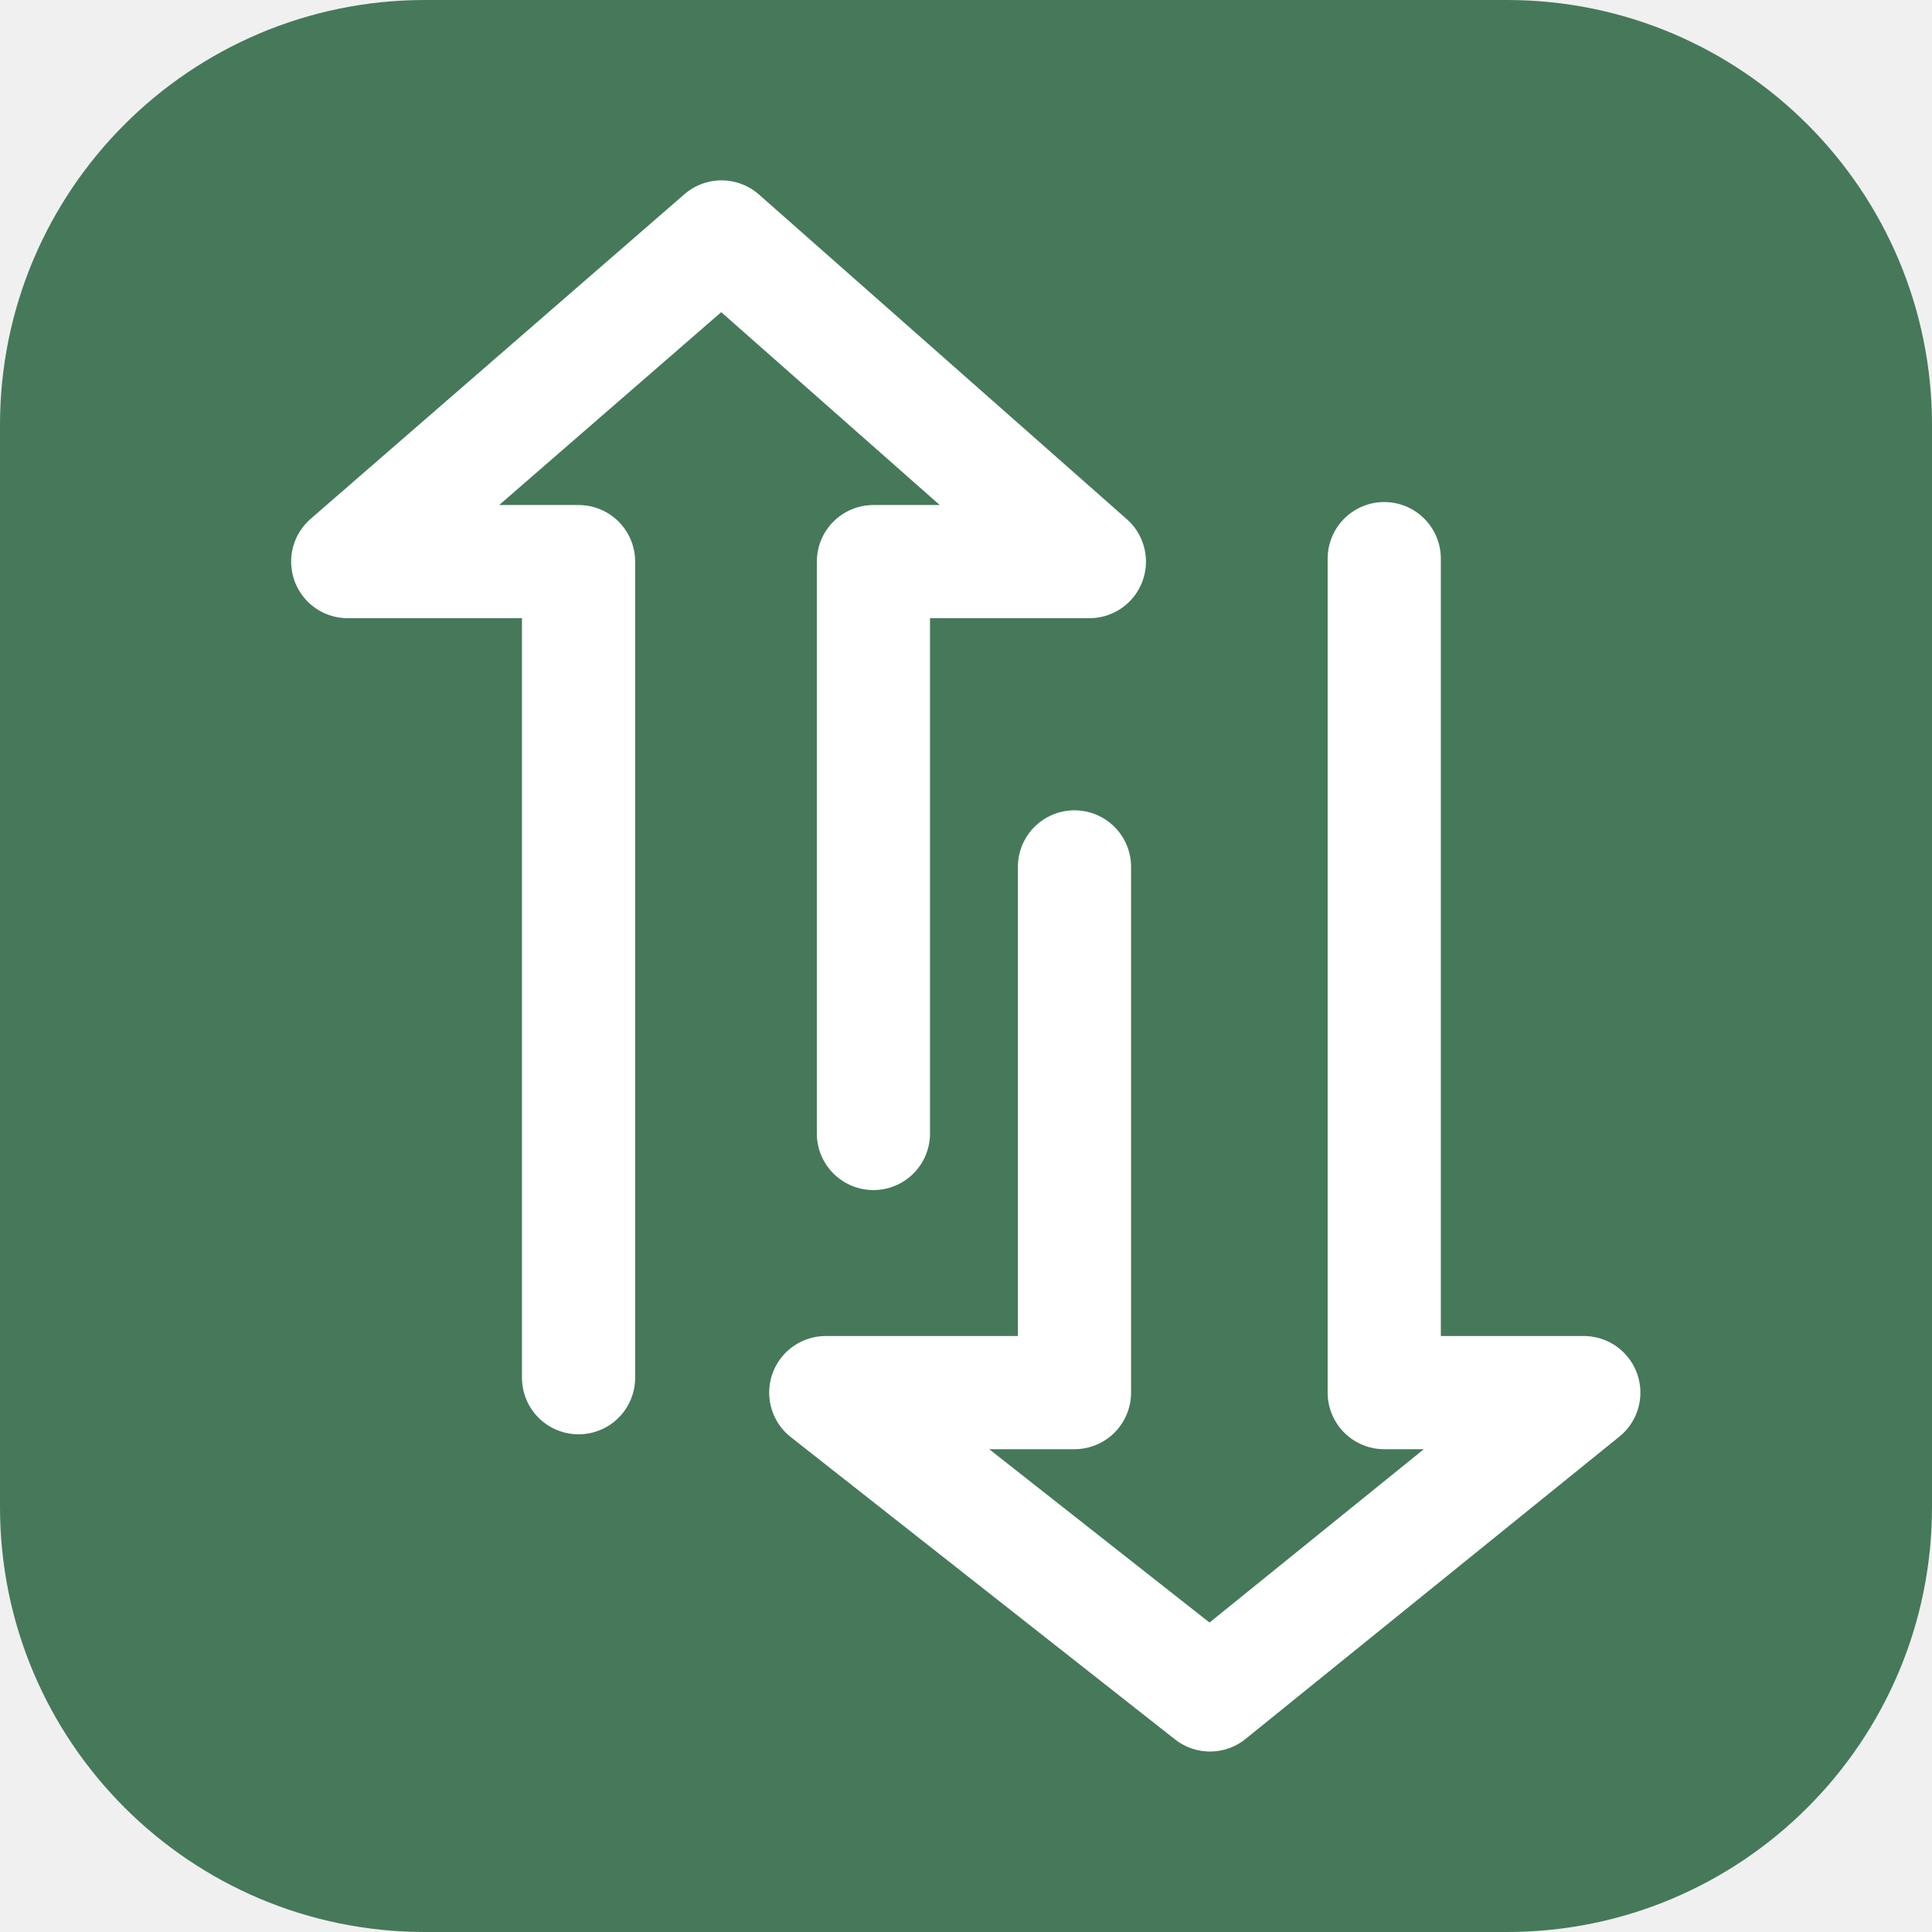
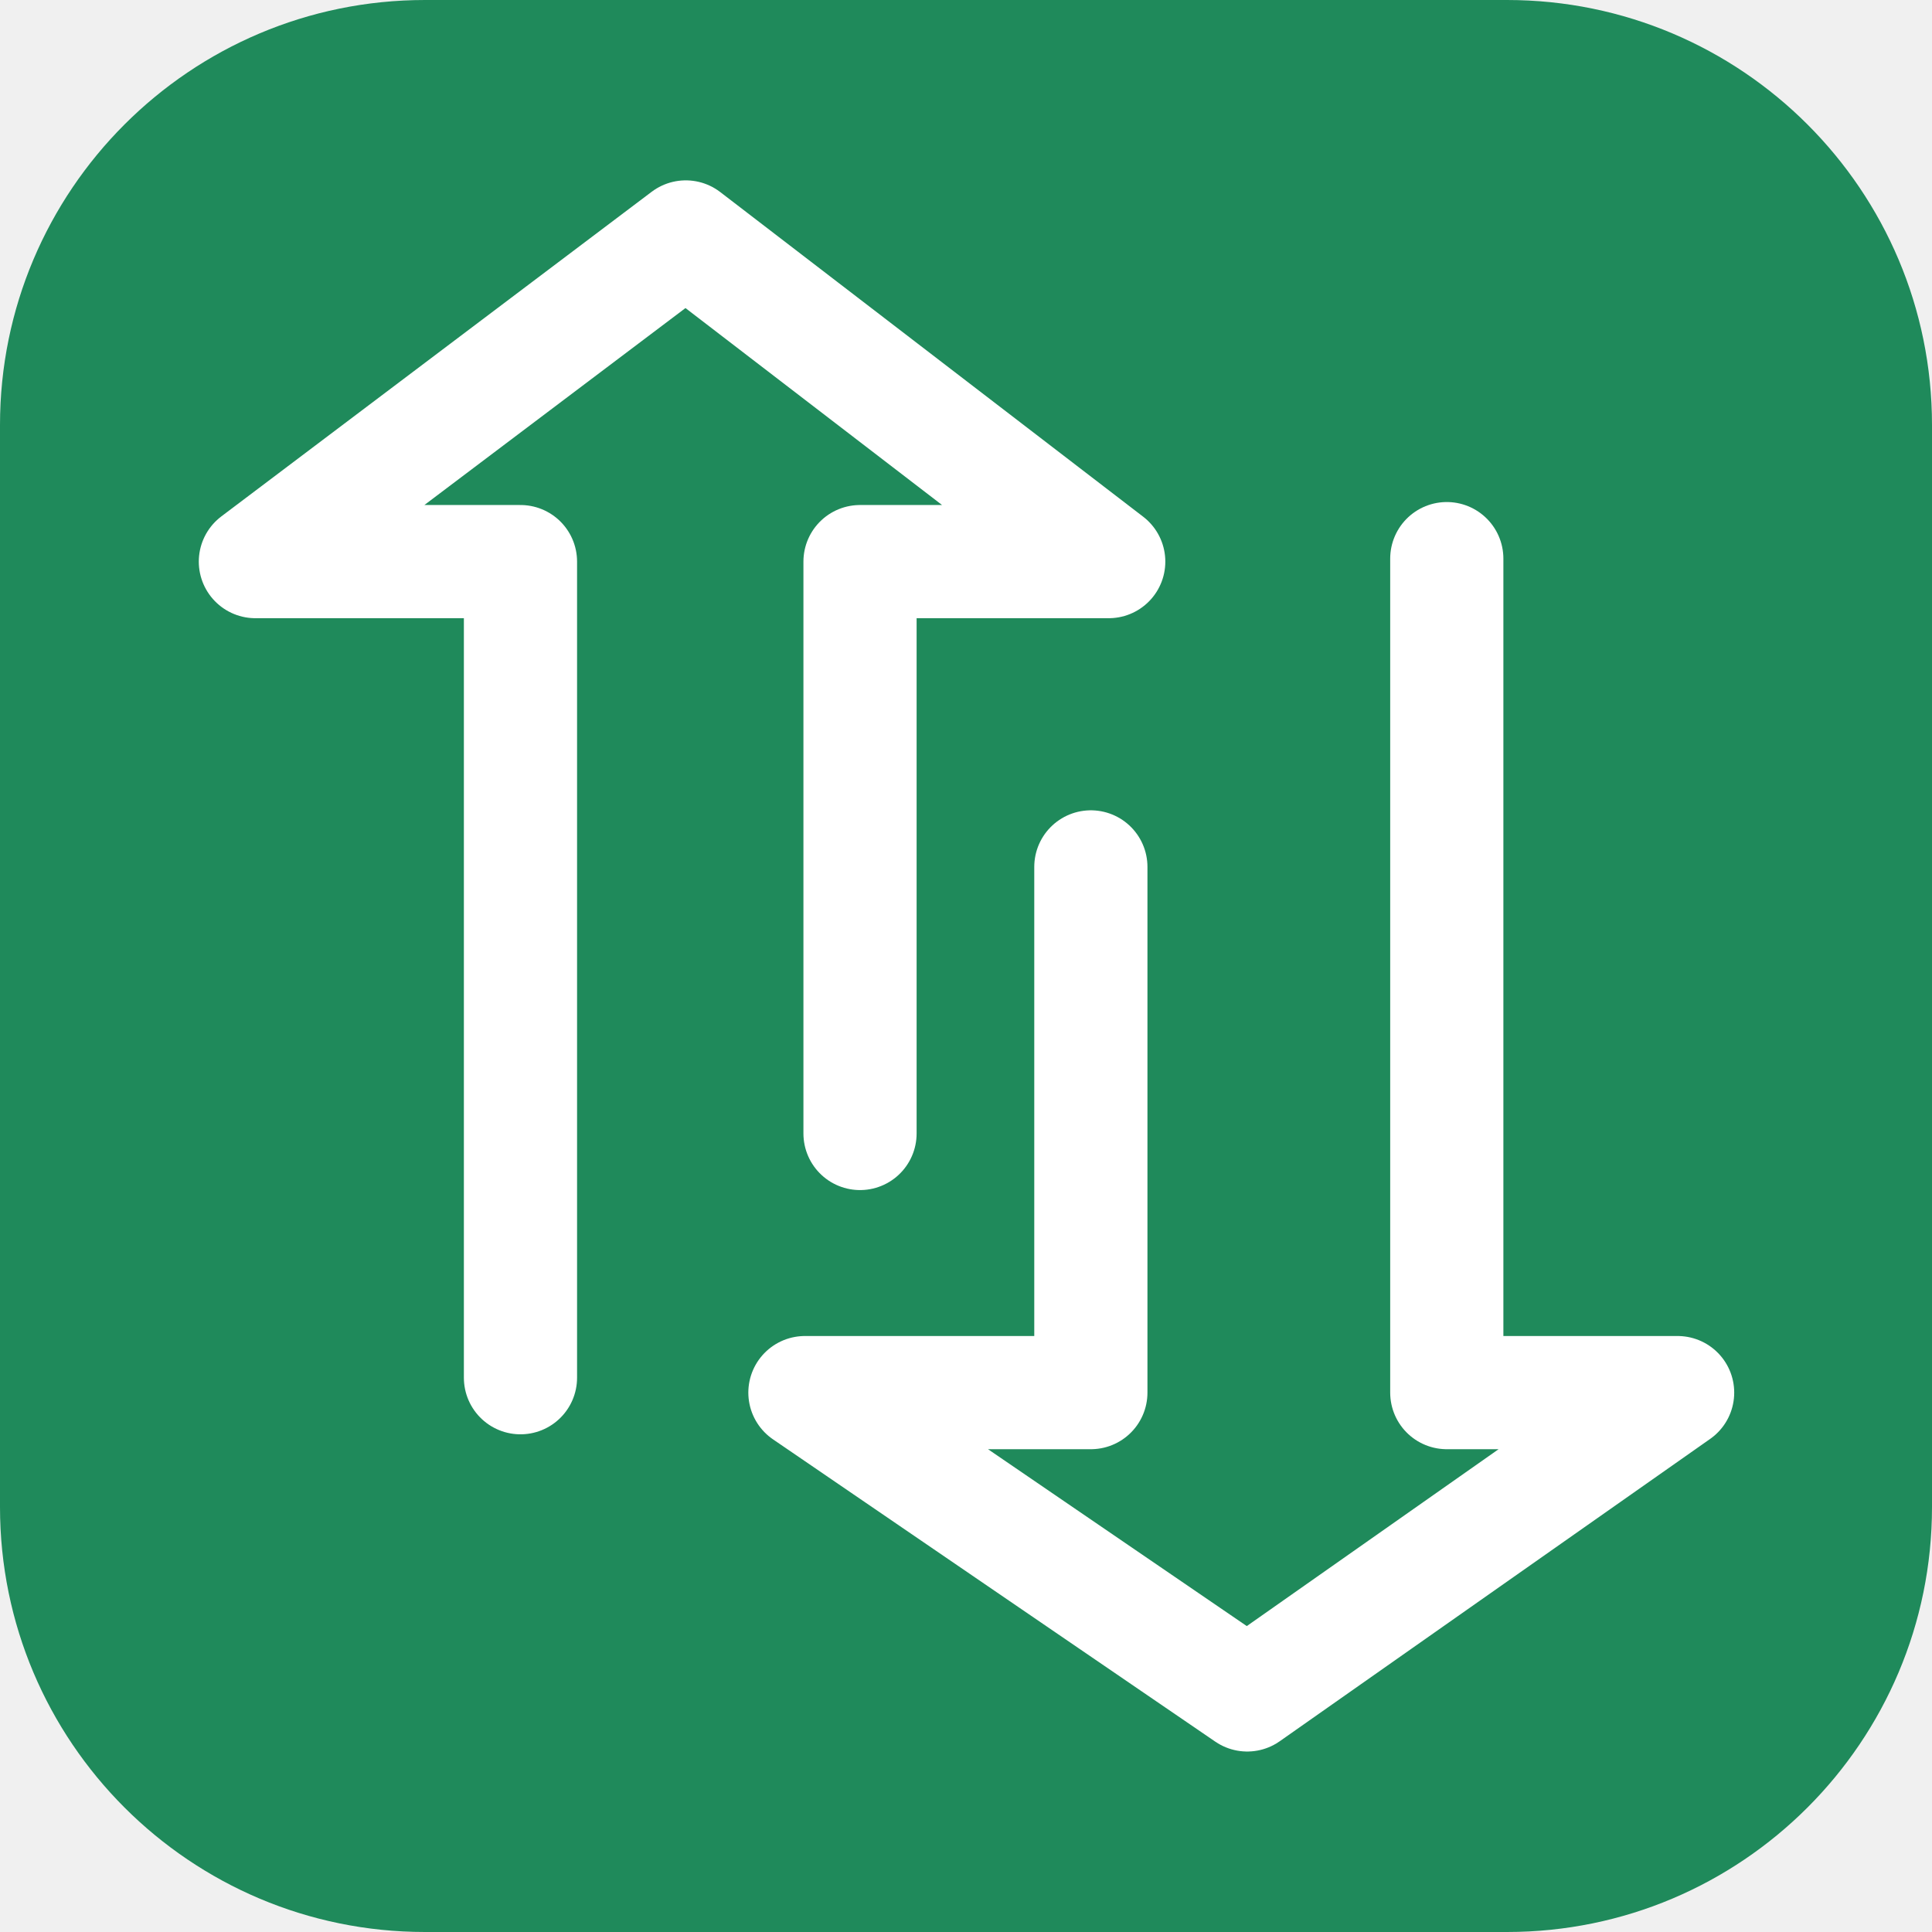
<svg xmlns="http://www.w3.org/2000/svg" viewBox="0 0 1200 1200" width="1200" height="1200">
-   <rect width="1200" height="1200" rx="264" fill="#45795a" />
+   <rect width="1200" height="1200" rx="264" fill="#1f8a5b" />
  <g transform="translate(598,599.5) scale(0.925) translate(-600,-600)" fill="none" stroke="#ffffff" stroke-width="76" stroke-linecap="round" stroke-linejoin="round">
-     <path d="M 342 877 V 329 H 187 L 438 111 L 685 329 H 540 V 713" />
-     <path d="M 883 327 V 887 H 1017 L 766 1090 L 508 887 H 675 V 534" />
+     <path d="M 303 877 V 329 H 125 L 414 111 L 698 329 H 531 V 713" />
+     <path d="M 925 327 V 887 H 1080 L 791 1090 L 494 887 H 686 V 534" />
  </g>
</svg>
